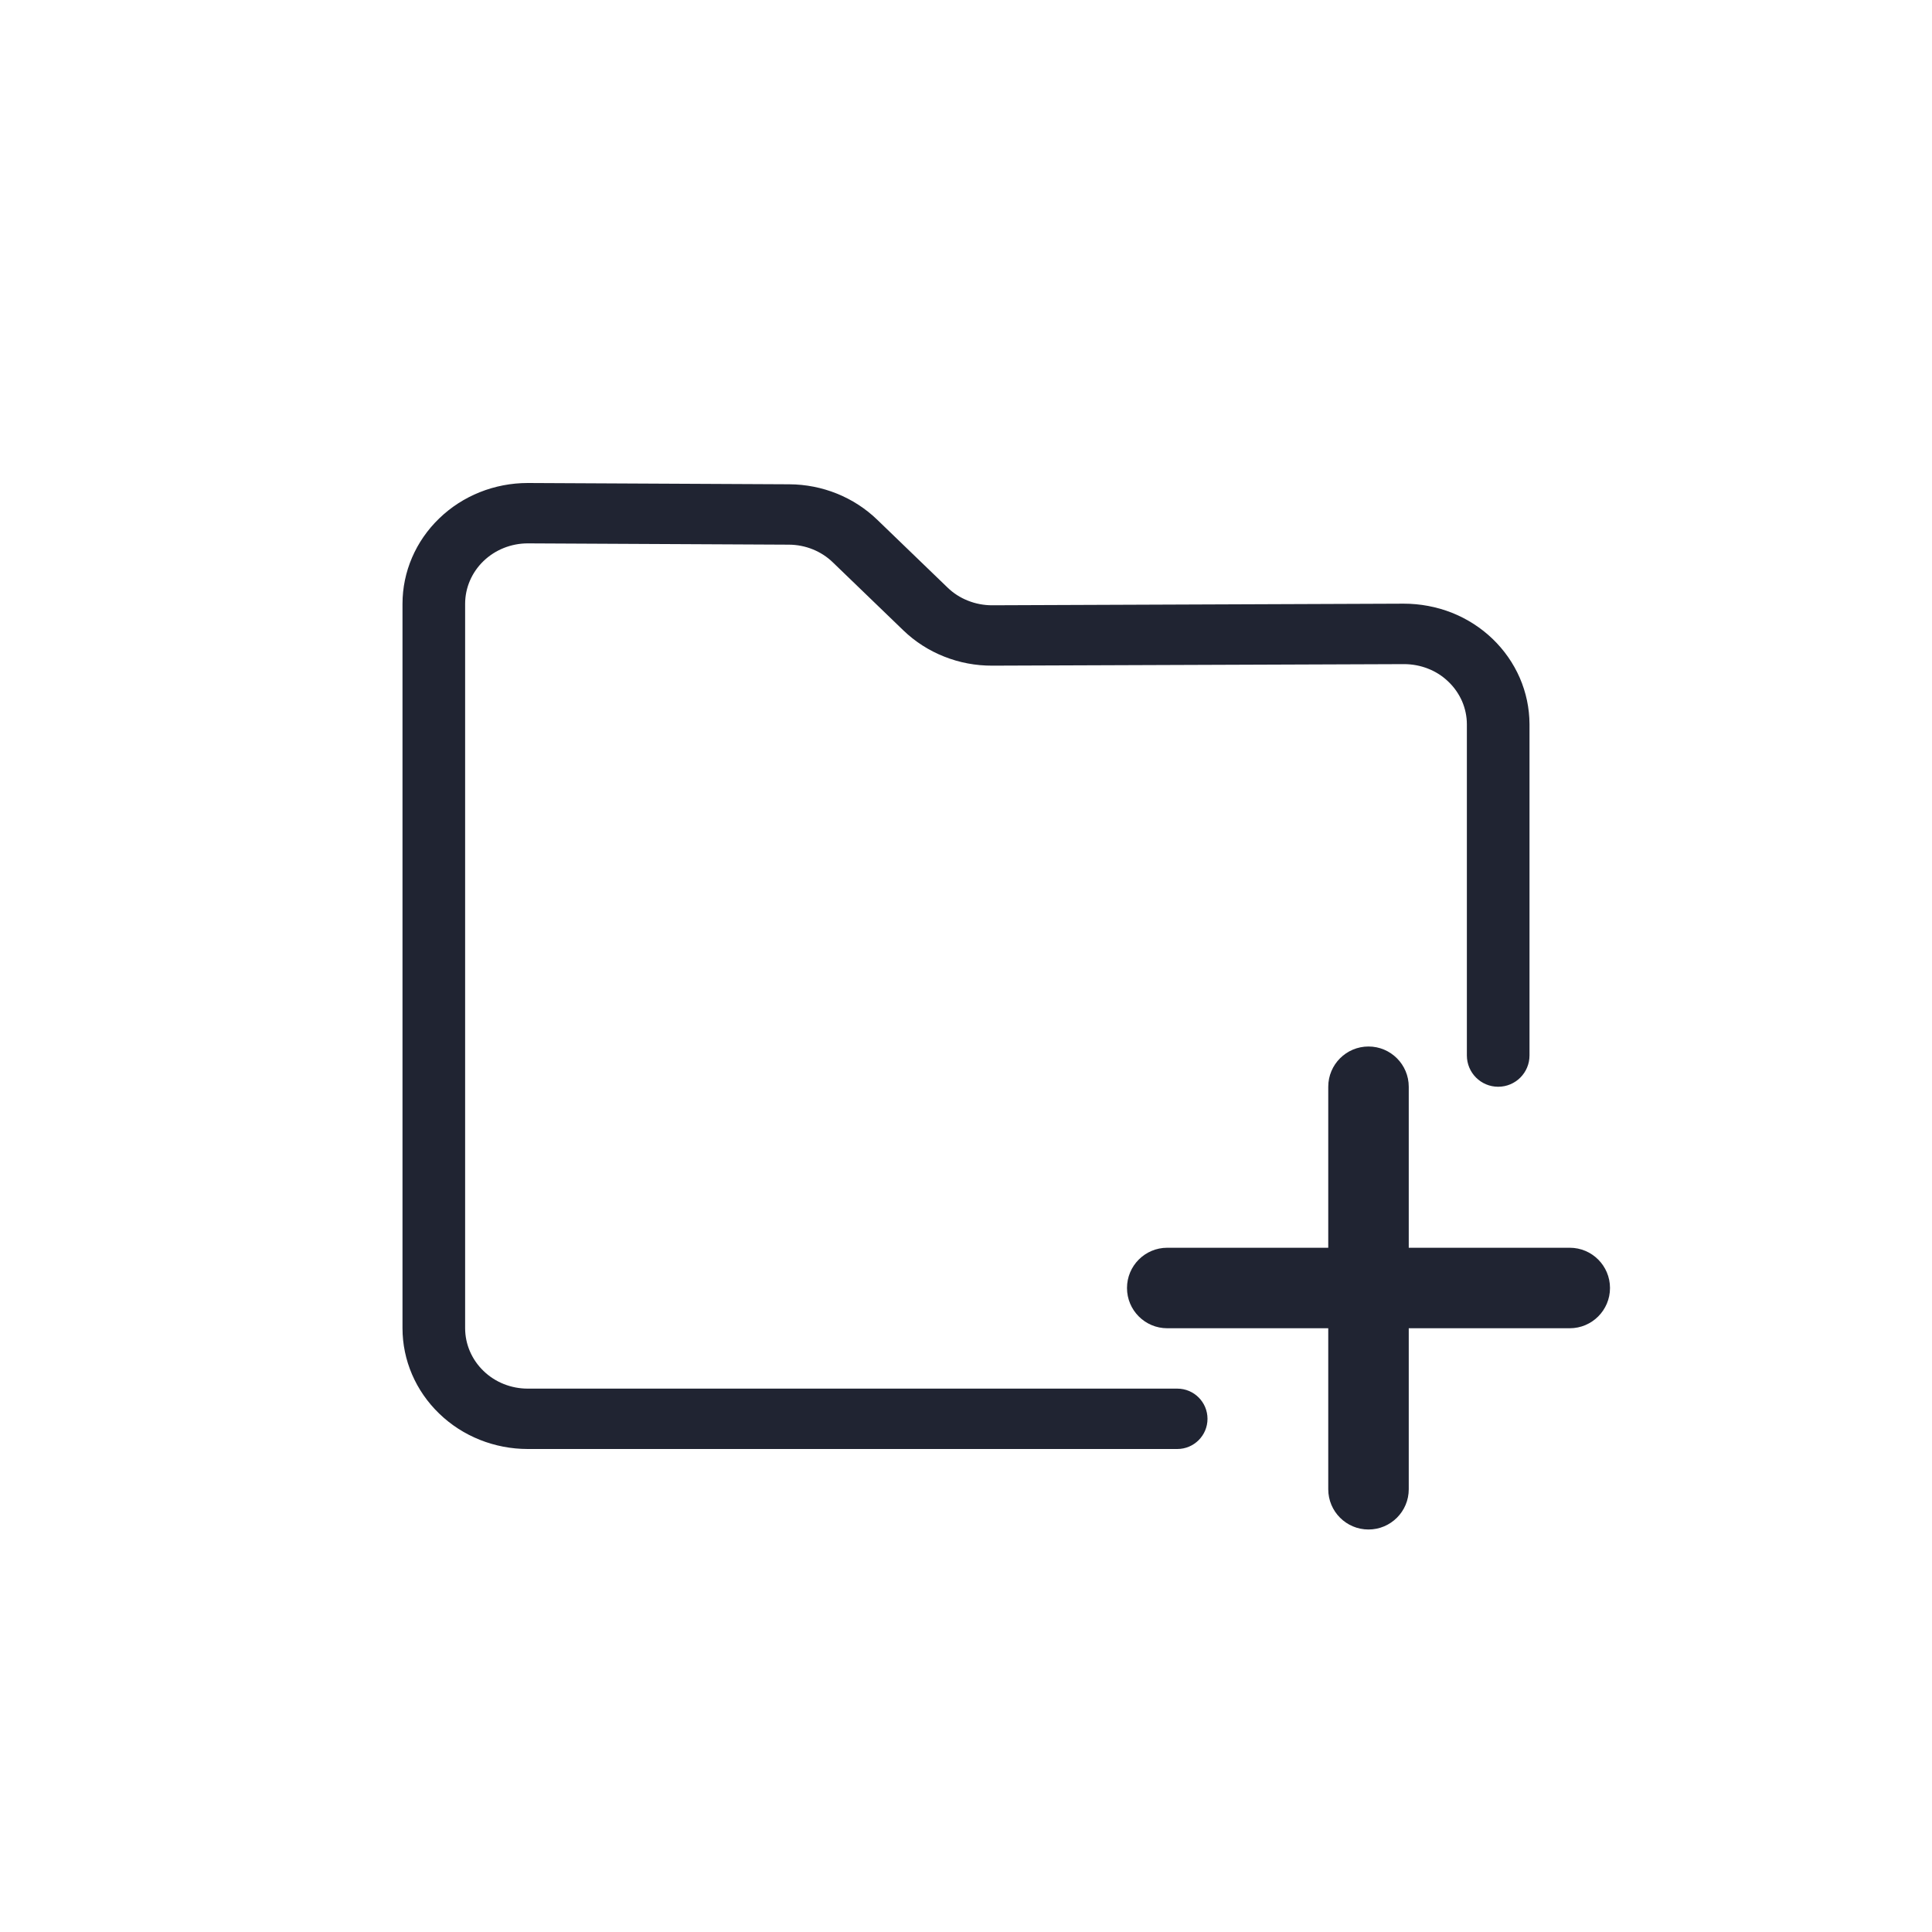
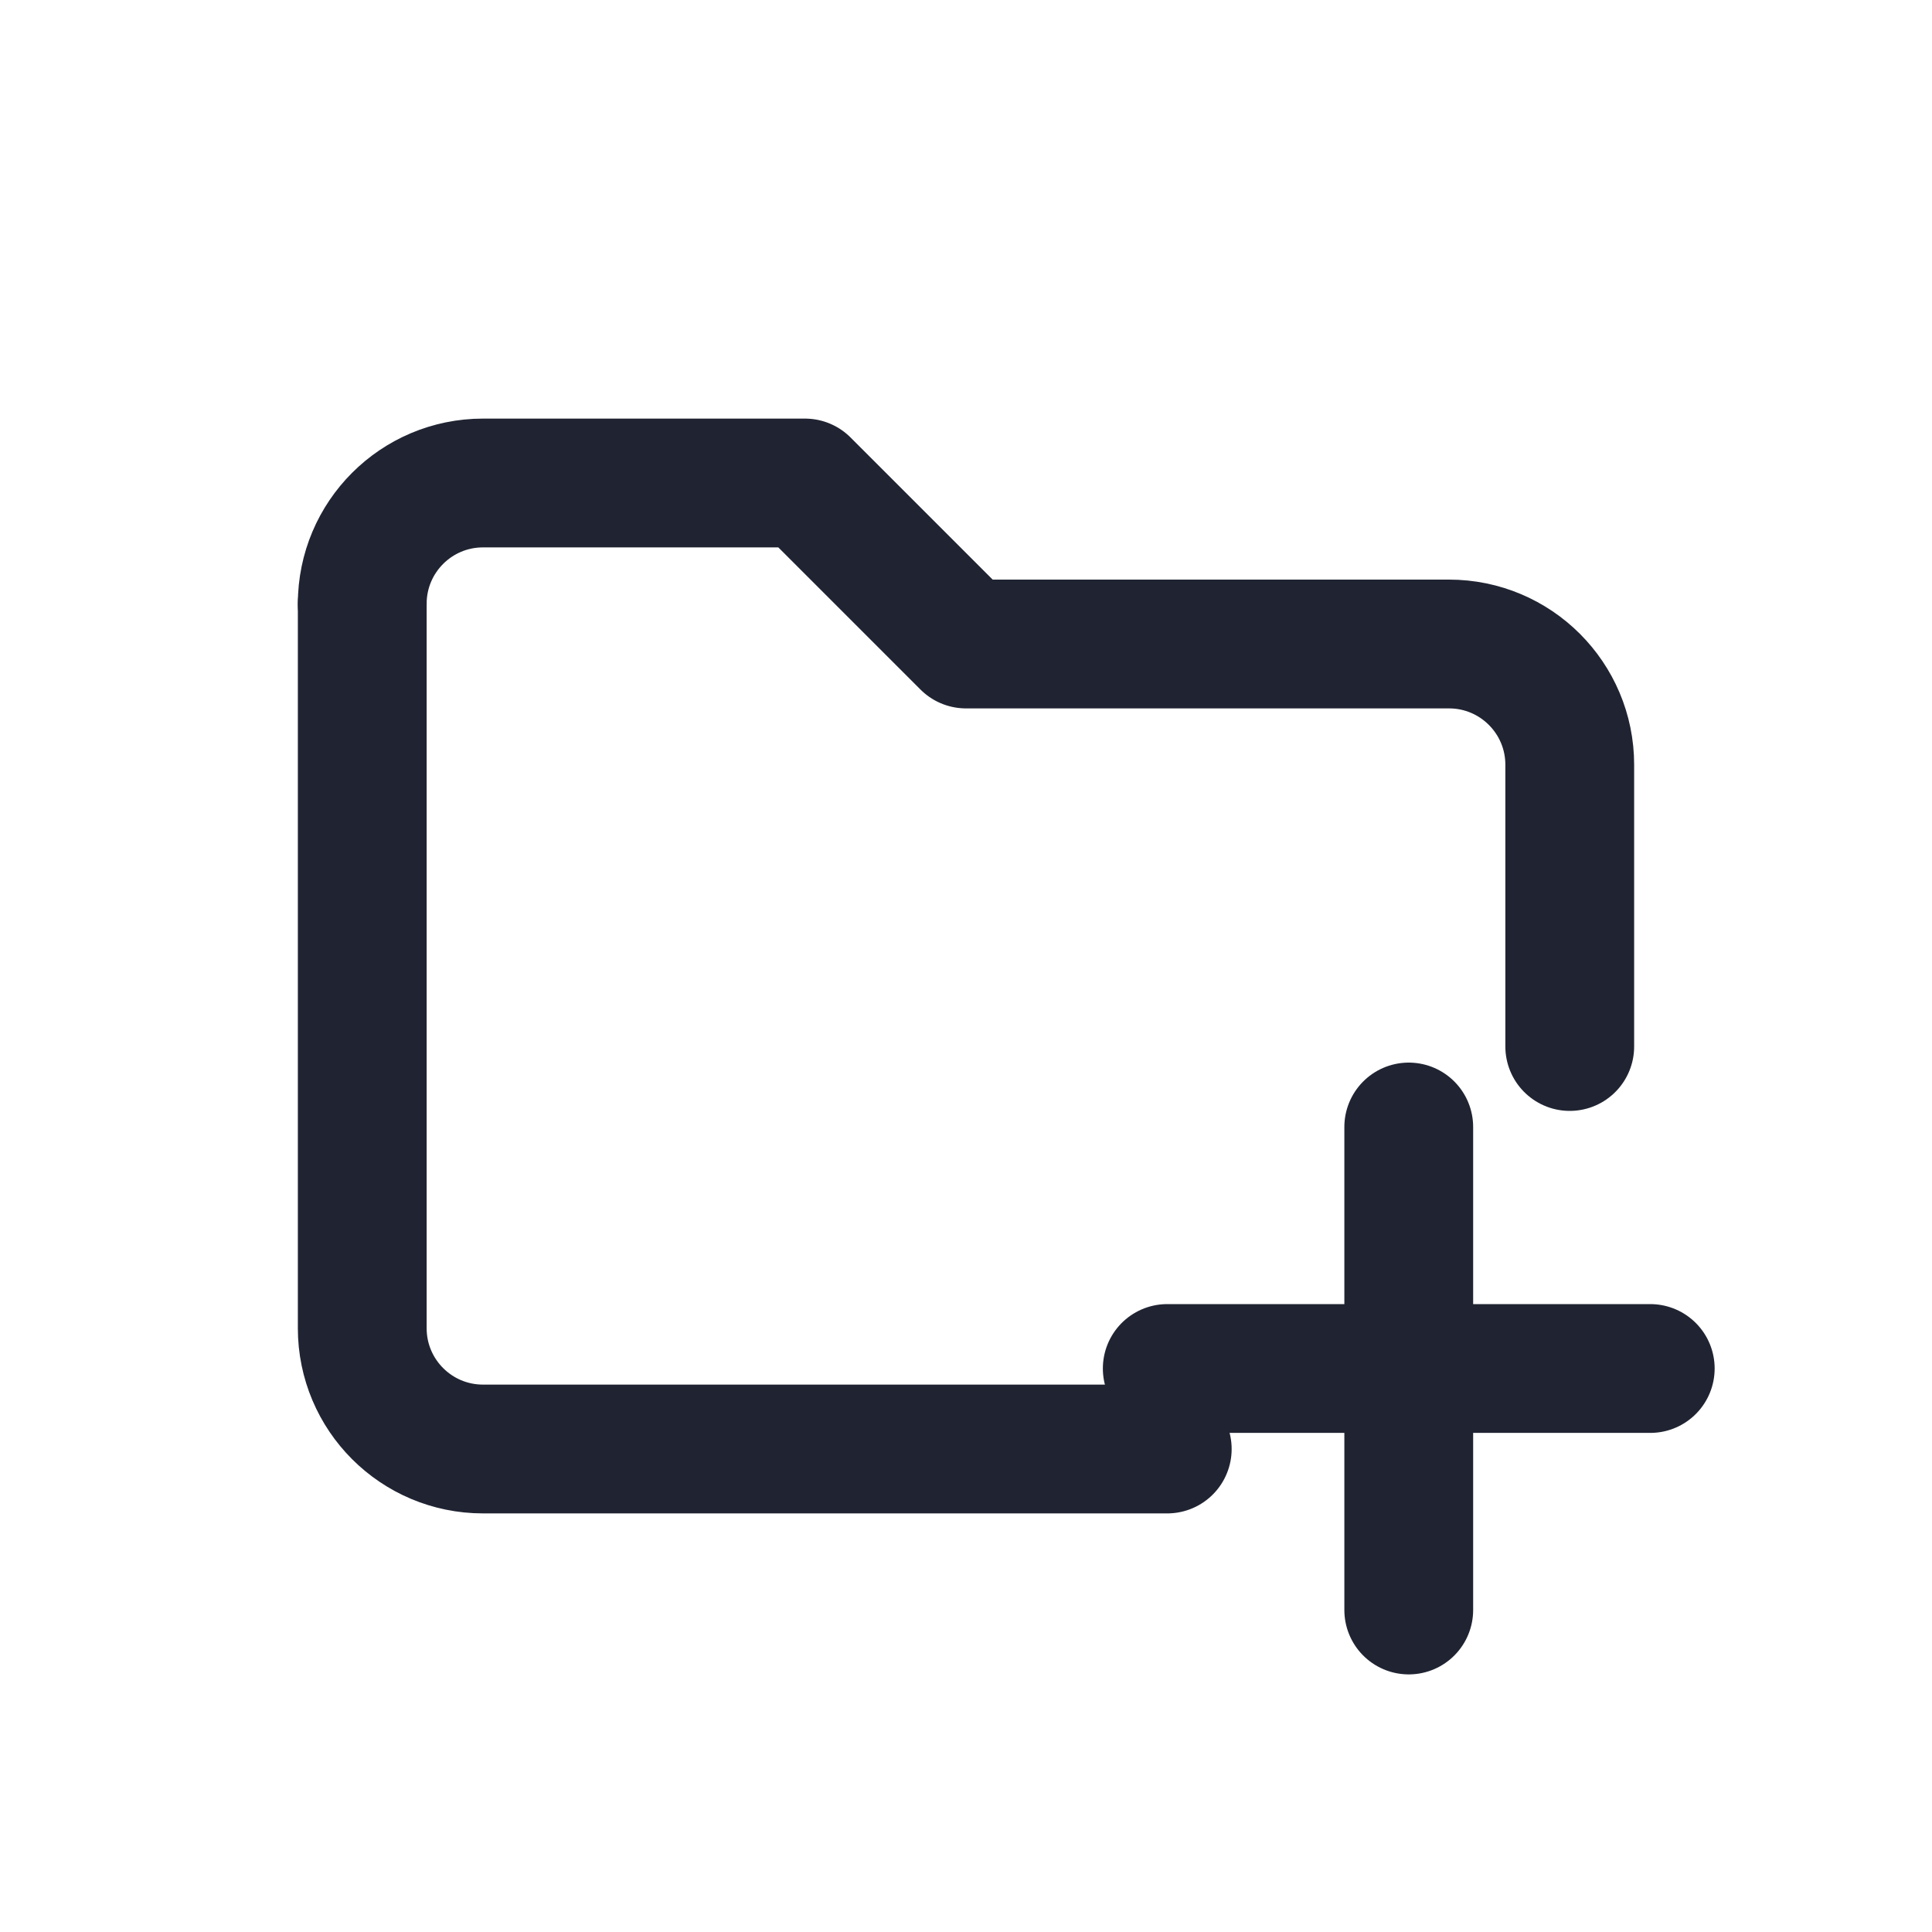
- <svg xmlns="http://www.w3.org/2000/svg" preserveAspectRatio="none" overflow="visible" style="display: block;" width="24" height="24" viewBox="0 0 24 24" fill="none">
-   <g id="Frame">
-     <g id="Vector">
-       <path d="M6.556 6.75H6.559L9.8 6.766C10.005 6.767 10.202 6.846 10.346 6.986L11.221 7.83C11.366 7.97 11.538 8.081 11.728 8.156C11.918 8.232 12.121 8.27 12.327 8.269L17.441 8.25C17.544 8.25 17.645 8.269 17.739 8.306C17.834 8.343 17.92 8.398 17.992 8.468C18.065 8.537 18.122 8.62 18.162 8.71C18.201 8.801 18.222 8.899 18.222 8.997V13.111C18.222 13.326 18.396 13.5 18.611 13.5C18.826 13.5 19 13.326 19 13.111V8.994C18.999 8.797 18.958 8.602 18.879 8.42C18.8 8.239 18.685 8.074 18.54 7.935C18.395 7.796 18.223 7.686 18.034 7.611C17.845 7.537 17.642 7.499 17.438 7.499L12.324 7.519C12.222 7.519 12.12 7.5 12.025 7.462C11.93 7.425 11.843 7.369 11.771 7.299L10.897 6.456C10.607 6.176 10.215 6.018 9.805 6.016L6.563 6H6.556C6.143 6 5.747 6.158 5.456 6.44C5.164 6.721 5 7.103 5 7.501V16.499C5 16.897 5.164 17.279 5.456 17.56C5.747 17.842 6.143 18 6.556 18H14.625C14.832 18 15 17.832 15 17.625C15 17.418 14.832 17.25 14.625 17.25H6.556C6.349 17.25 6.151 17.171 6.006 17.03C5.86 16.889 5.778 16.698 5.778 16.499V7.501C5.778 7.302 5.86 7.111 6.006 6.97C6.151 6.83 6.349 6.75 6.556 6.75Z" fill="#202432" />
-       <path d="M14 16C14 15.724 14.224 15.5 14.5 15.5H19.5C19.776 15.5 20 15.724 20 16C20 16.276 19.776 16.5 19.5 16.5H14.5C14.224 16.5 14 16.276 14 16Z" fill="#202432" />
-       <path d="M17 13C17.276 13 17.5 13.224 17.5 13.5V18.5C17.5 18.776 17.276 19 17 19C16.724 19 16.5 18.776 16.5 18.5V13.5C16.5 13.224 16.724 13 17 13Z" fill="#202432" />
-     </g>
-   </g>
+ <svg xmlns="http://www.w3.org/2000/svg" width="24" height="24" viewBox="0 0 24 24" fill="none">
+   <path d="M4.5 7.5A1.5 1.5 0 0 1 6 6h4l2 2h6A1.5 1.5 0 0 1 19.5 9.5V13" stroke="#202432" stroke-width="1.6" stroke-linecap="round" stroke-linejoin="round" />
+   <path d="M14.5 18H6A1.5 1.5 0 0 1 4.5 16.5v-9" stroke="#202432" stroke-width="1.6" stroke-linecap="round" stroke-linejoin="round" />
+   <path d="M17.5 14v6M14.5 17h6" stroke="#202432" stroke-width="1.6" stroke-linecap="round" />
</svg>
